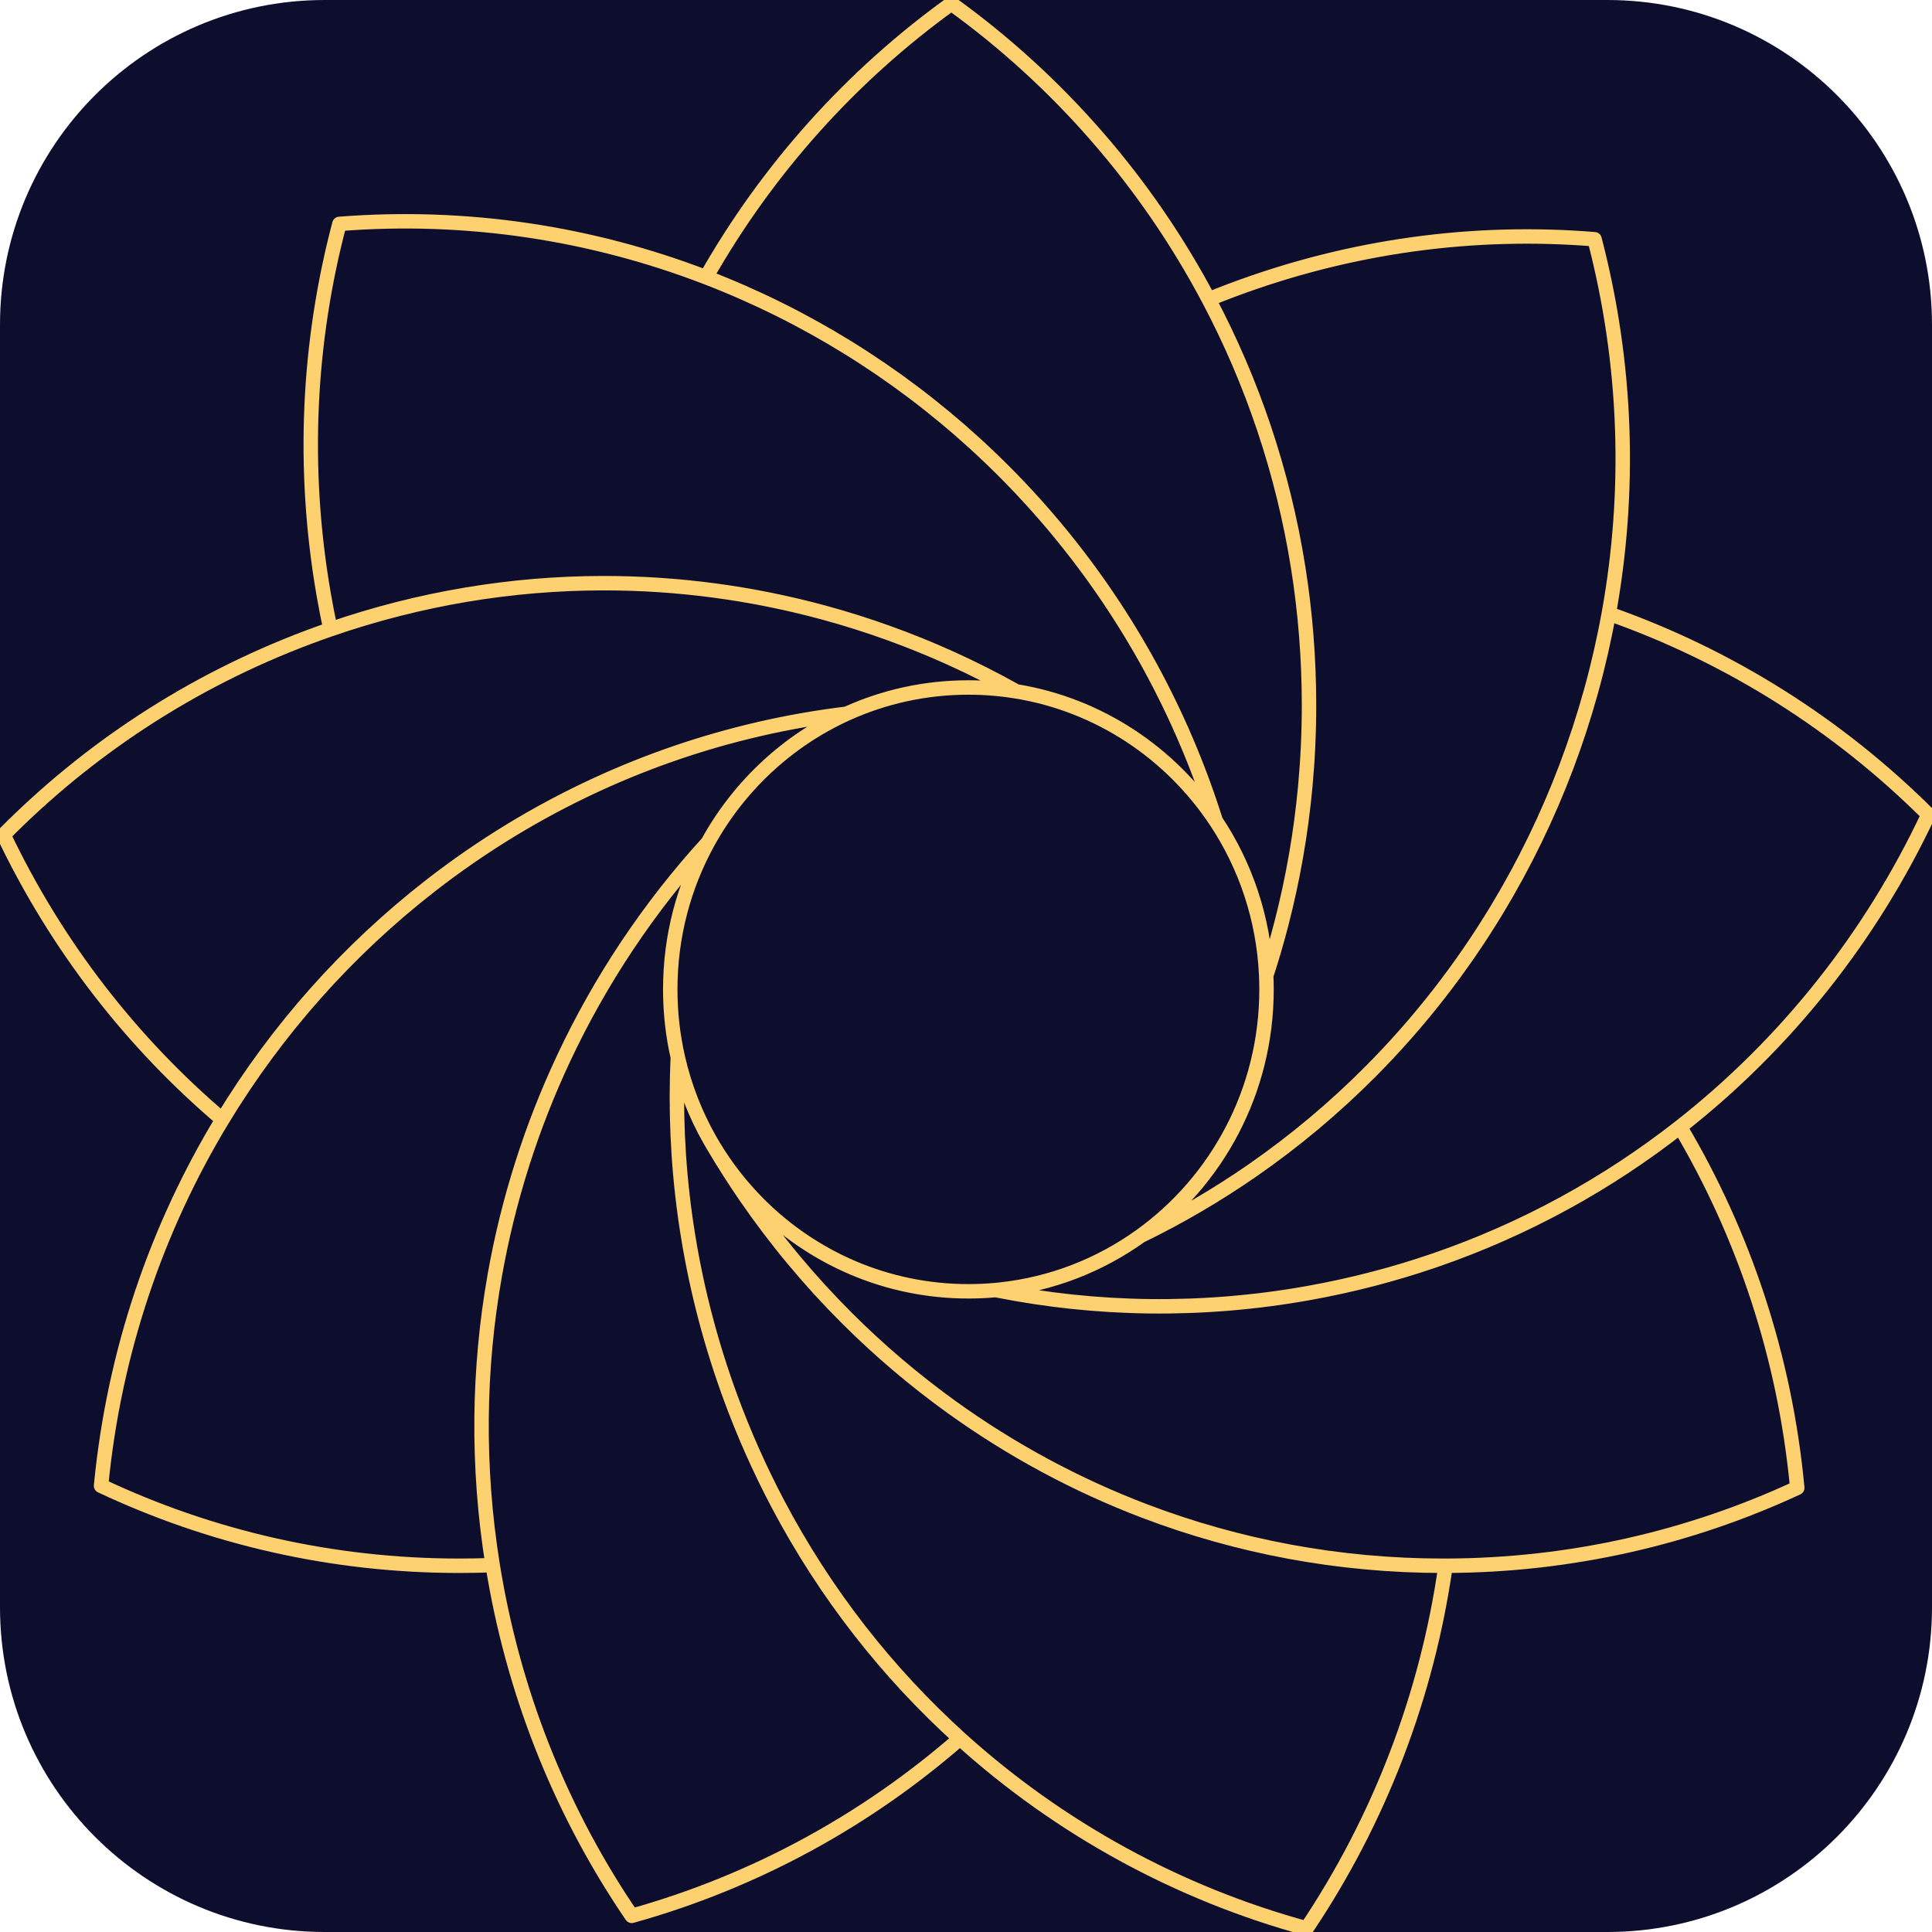
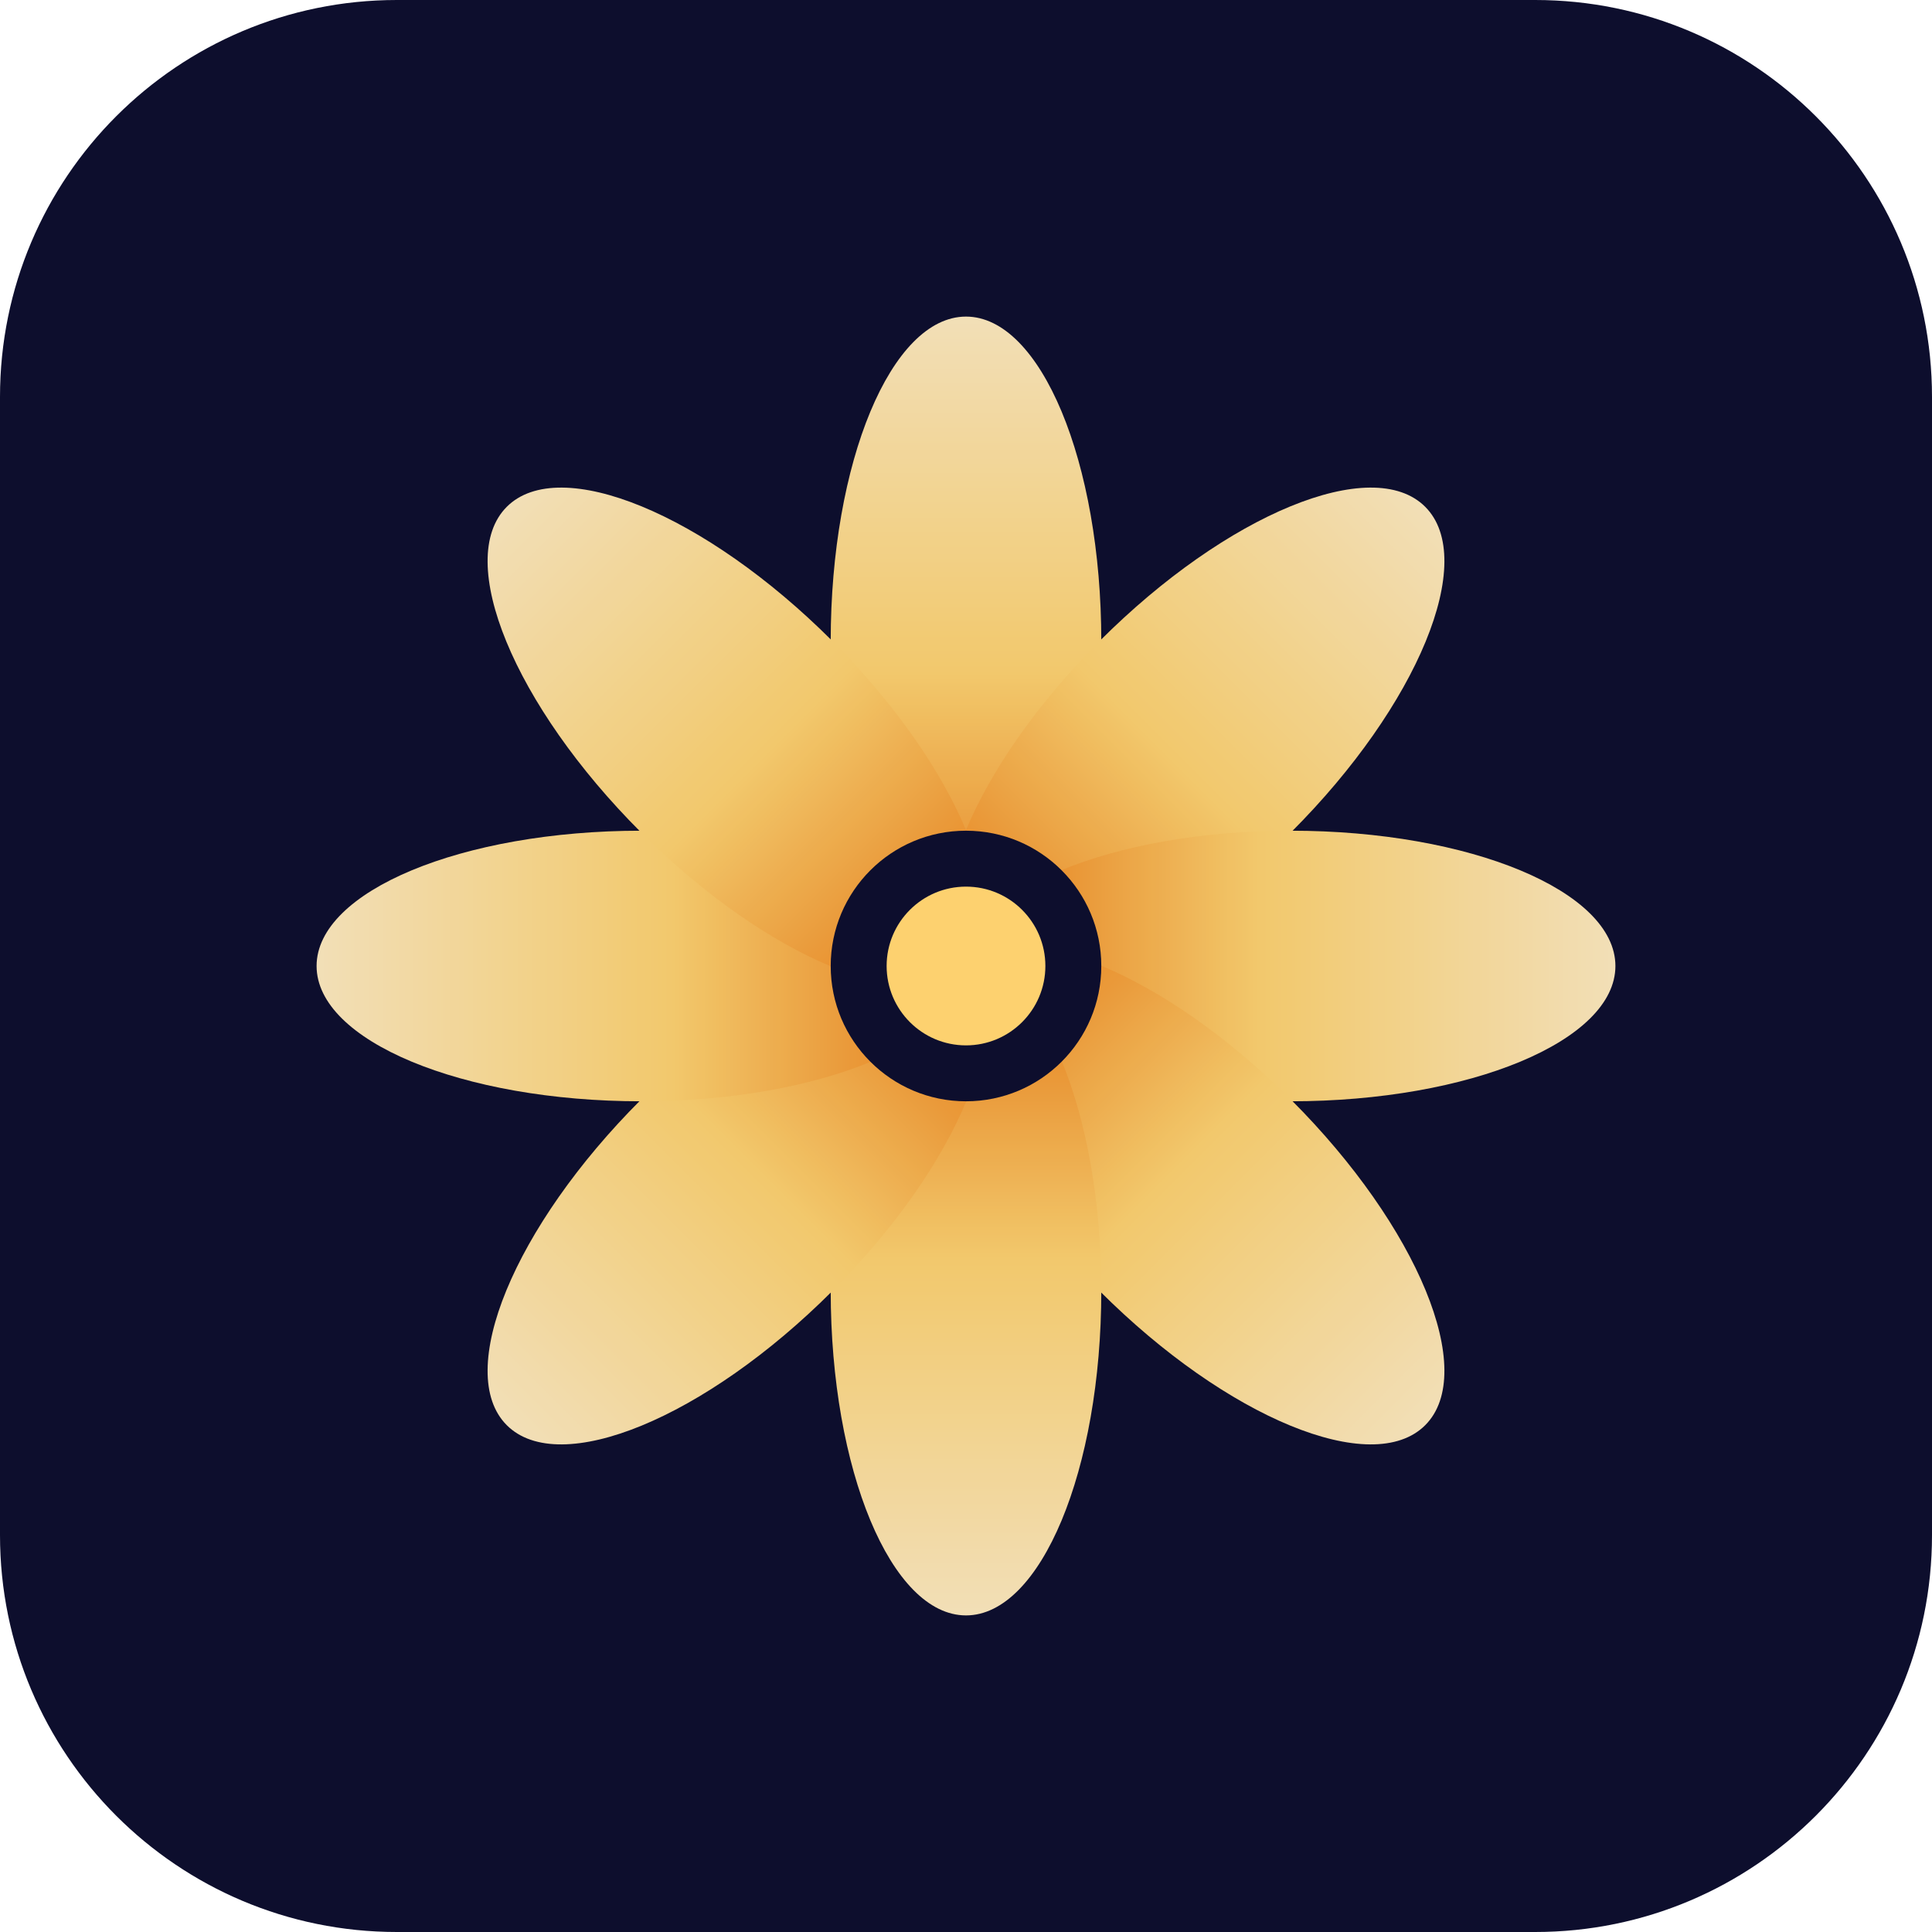
- <svg xmlns="http://www.w3.org/2000/svg" viewBox="0 0 2142 2142" fill="none">
-   <rect width="2142" height="2142" rx="360" fill="#0D0E2D" />
-   <path d="M782.809 307.372C850.851 187.421 943.896 83.867 1054.74 4C1173.06 89.247 1271.09 201.481 1340.08 331.834M782.809 307.372C892.542 349.569 993.489 412.096 1080.37 491.211C1135.79 541.67 1185.48 598.875 1228.08 661.857C1261.86 711.79 1291.18 765.354 1315.37 822.064C1327.54 850.604 1338.4 879.941 1347.89 910.012M782.809 307.372C656.283 258.717 518.077 237.091 376.28 248.233C341.9 378.457 334.361 518.164 358.982 659.666C361.205 672.44 363.669 685.109 366.369 697.67M1340.08 331.834C1348.35 328.459 1356.69 325.19 1365.1 322.03C1498.13 272.047 1635.19 254.423 1767.87 265.244C1804.16 404.308 1808.05 545.685 1783.66 680.319M1340.08 331.834C1388.34 422.997 1422.39 523.021 1439.24 628.874C1447.17 678.696 1451.29 729.81 1451.29 781.899C1451.29 812.224 1449.9 842.219 1447.16 871.821C1442.35 923.928 1433.4 974.818 1420.65 1024.15C1415.64 1043.57 1410.03 1062.74 1403.85 1081.66M1783.66 680.319C1916.89 727.034 2038.05 803.498 2138 903.218C2074.55 1038.3 1980.29 1157.3 1862.71 1249.4M1783.66 680.319C1762.57 796.676 1720.36 907.997 1659.66 1008.44C1620.39 1073.43 1573.37 1133.87 1519.33 1188.17C1479.42 1228.27 1435.68 1265.02 1388.4 1297.78C1349.44 1324.78 1308.07 1349.07 1264.46 1370.3M1862.71 1249.4C1933.27 1368.42 1978.98 1504.26 1992.6 1649.57C1873.83 1704.72 1741.79 1735.61 1602.66 1735.95M1862.71 1249.4C1782.1 1312.54 1690.53 1363.04 1590.41 1397.41C1545.37 1412.87 1498.59 1425.07 1450.3 1433.69C1420.81 1438.95 1391.39 1442.76 1362.13 1445.17C1303.38 1450.01 1245.23 1449.21 1188.27 1443.18C1160.48 1440.23 1132.97 1436.04 1105.81 1430.65M1602.66 1735.95C1582.14 1880.34 1529.12 2018.01 1448.57 2138C1306.61 2099.28 1174.64 2027.3 1064.34 1927.48M1602.66 1735.95C1601.88 1735.95 1601.1 1735.95 1600.31 1735.95C1483.8 1735.95 1372.23 1714.53 1269.23 1675.37C1192.47 1646.19 1120.48 1607.16 1054.74 1559.8C1013.63 1530.17 974.959 1497.29 939.108 1461.52C897.751 1420.25 860.143 1375.14 826.848 1326.76C814.349 1308.6 802.459 1289.98 791.206 1270.93M1064.34 1927.48C961.383 2017.34 838.161 2085.64 700.412 2124.1C625.747 2014.61 572.622 1887.48 548.329 1747.86C547.596 1743.65 546.891 1739.44 546.215 1735.23M1064.34 1927.48C983.889 1854.68 914.967 1767.07 862.107 1666.75C842.243 1629.05 824.647 1589.56 809.56 1548.38C799.142 1519.95 790.148 1491.34 782.541 1462.62C766.464 1401.93 756.582 1340.78 752.554 1279.93C750.668 1251.43 750.065 1223 750.712 1194.71C750.883 1187.2 751.143 1179.7 751.49 1172.21M546.215 1735.23C533.926 1735.71 521.577 1735.95 509.171 1735.95C367.287 1735.95 232.728 1704.19 112.05 1647.3C126.247 1499.51 173.656 1361.57 246.622 1241.23M546.215 1735.23C528.614 1625.65 530.234 1517.29 548.599 1413.73C563.488 1329.77 589.384 1248.95 624.968 1173.2C645.355 1129.79 668.922 1088.05 695.421 1048.33C722.271 1008.08 752.131 969.903 784.744 934.173M246.622 1241.23C146.934 1156.61 63.411 1050.17 4 925.594C96.92 831.521 210.861 755.729 342.109 706.413C350.181 703.38 358.269 700.466 366.369 697.67M246.622 1241.23C307.242 1141.25 385.501 1053.42 477.011 982.186C533.938 937.872 595.992 899.978 662.118 869.576C719.039 843.406 778.976 822.787 841.257 808.4C873.146 801.034 905.65 795.302 938.678 791.295M366.369 697.67C465.979 663.291 567.556 646.8 667.598 646.569C751.542 646.375 834.405 657.631 914.118 679.373C961.803 692.38 1008.36 709.139 1053.35 729.446C1078.32 740.718 1102.81 753.084 1126.74 766.507M1105.81 1430.65C1105.2 1430.53 1104.58 1430.41 1103.97 1430.28M1105.81 1430.65C1106.81 1430.37 1107.82 1430.09 1108.82 1429.8M1108.82 1429.8C1107.21 1429.97 1105.59 1430.13 1103.97 1430.28M1108.82 1429.8C1166.4 1423.63 1219.57 1402.49 1264.46 1370.3M1103.97 1430.28C1093.98 1431.2 1083.87 1431.67 1073.65 1431.67C982.814 1431.67 900.54 1394.57 840.794 1334.52C821.852 1315.48 805.174 1294.13 791.206 1270.93M791.206 1270.93C789.74 1268.45 788.286 1265.96 786.842 1263.47M791.206 1270.93C789.72 1268.46 788.266 1265.97 786.842 1263.47M786.842 1263.47C770.894 1235.36 758.859 1204.68 751.49 1172.21M751.49 1172.21C746.001 1148.01 743.101 1122.82 743.101 1096.94C743.101 1037.86 758.216 982.354 784.744 934.173M1126.74 766.507C1218.67 781.538 1297.9 834.962 1347.89 910.012M1126.74 766.507C1109.45 763.68 1091.72 762.211 1073.65 762.211C1025.57 762.211 979.889 772.605 938.678 791.295M1347.89 910.012C1380.81 959.443 1401.04 1018.25 1403.85 1081.66M1403.85 1081.66C1404.08 1086.72 1404.19 1091.82 1404.19 1096.94C1404.19 1209.83 1349 1309.67 1264.46 1370.3M784.744 934.173C819.362 871.296 873.417 820.893 938.678 791.295" stroke="#FDD16F" stroke-width="16" stroke-linecap="round" stroke-linejoin="round" />
+ <svg xmlns="http://www.w3.org/2000/svg" viewBox="0 0 2142 2142">
+   <defs>
+     <linearGradient id="g" x1="0" y1="0" x2="0" y2="1">
+       <stop offset="0" stop-color="#FDE9BE" />
+       <stop offset="0.55" stop-color="#FDD16F" />
+       <stop offset="1" stop-color="#EF8018" />
+     </linearGradient>
+   </defs>
+   <rect width="2142" height="2142" rx="440" fill="#0D0E2D" />
+   <g opacity="0.95">
+     <ellipse cx="1071" cy="711" rx="150" ry="360" fill="url(#g)" transform="rotate(0 1071 1071)" />
+     <ellipse cx="1071" cy="711" rx="150" ry="360" fill="url(#g)" transform="rotate(45 1071 1071)" />
+     <ellipse cx="1071" cy="711" rx="150" ry="360" fill="url(#g)" transform="rotate(90 1071 1071)" />
+     <ellipse cx="1071" cy="711" rx="150" ry="360" fill="url(#g)" transform="rotate(135 1071 1071)" />
+     <ellipse cx="1071" cy="711" rx="150" ry="360" fill="url(#g)" transform="rotate(180 1071 1071)" />
+     <ellipse cx="1071" cy="711" rx="150" ry="360" fill="url(#g)" transform="rotate(225 1071 1071)" />
+     <ellipse cx="1071" cy="711" rx="150" ry="360" fill="url(#g)" transform="rotate(270 1071 1071)" />
+     <ellipse cx="1071" cy="711" rx="150" ry="360" fill="url(#g)" transform="rotate(315 1071 1071)" />
+   </g>
+   <circle cx="1071" cy="1071" r="150" fill="#0D0E2D" />
+   <circle cx="1071" cy="1071" r="88" fill="#FDD16F" />
</svg>
